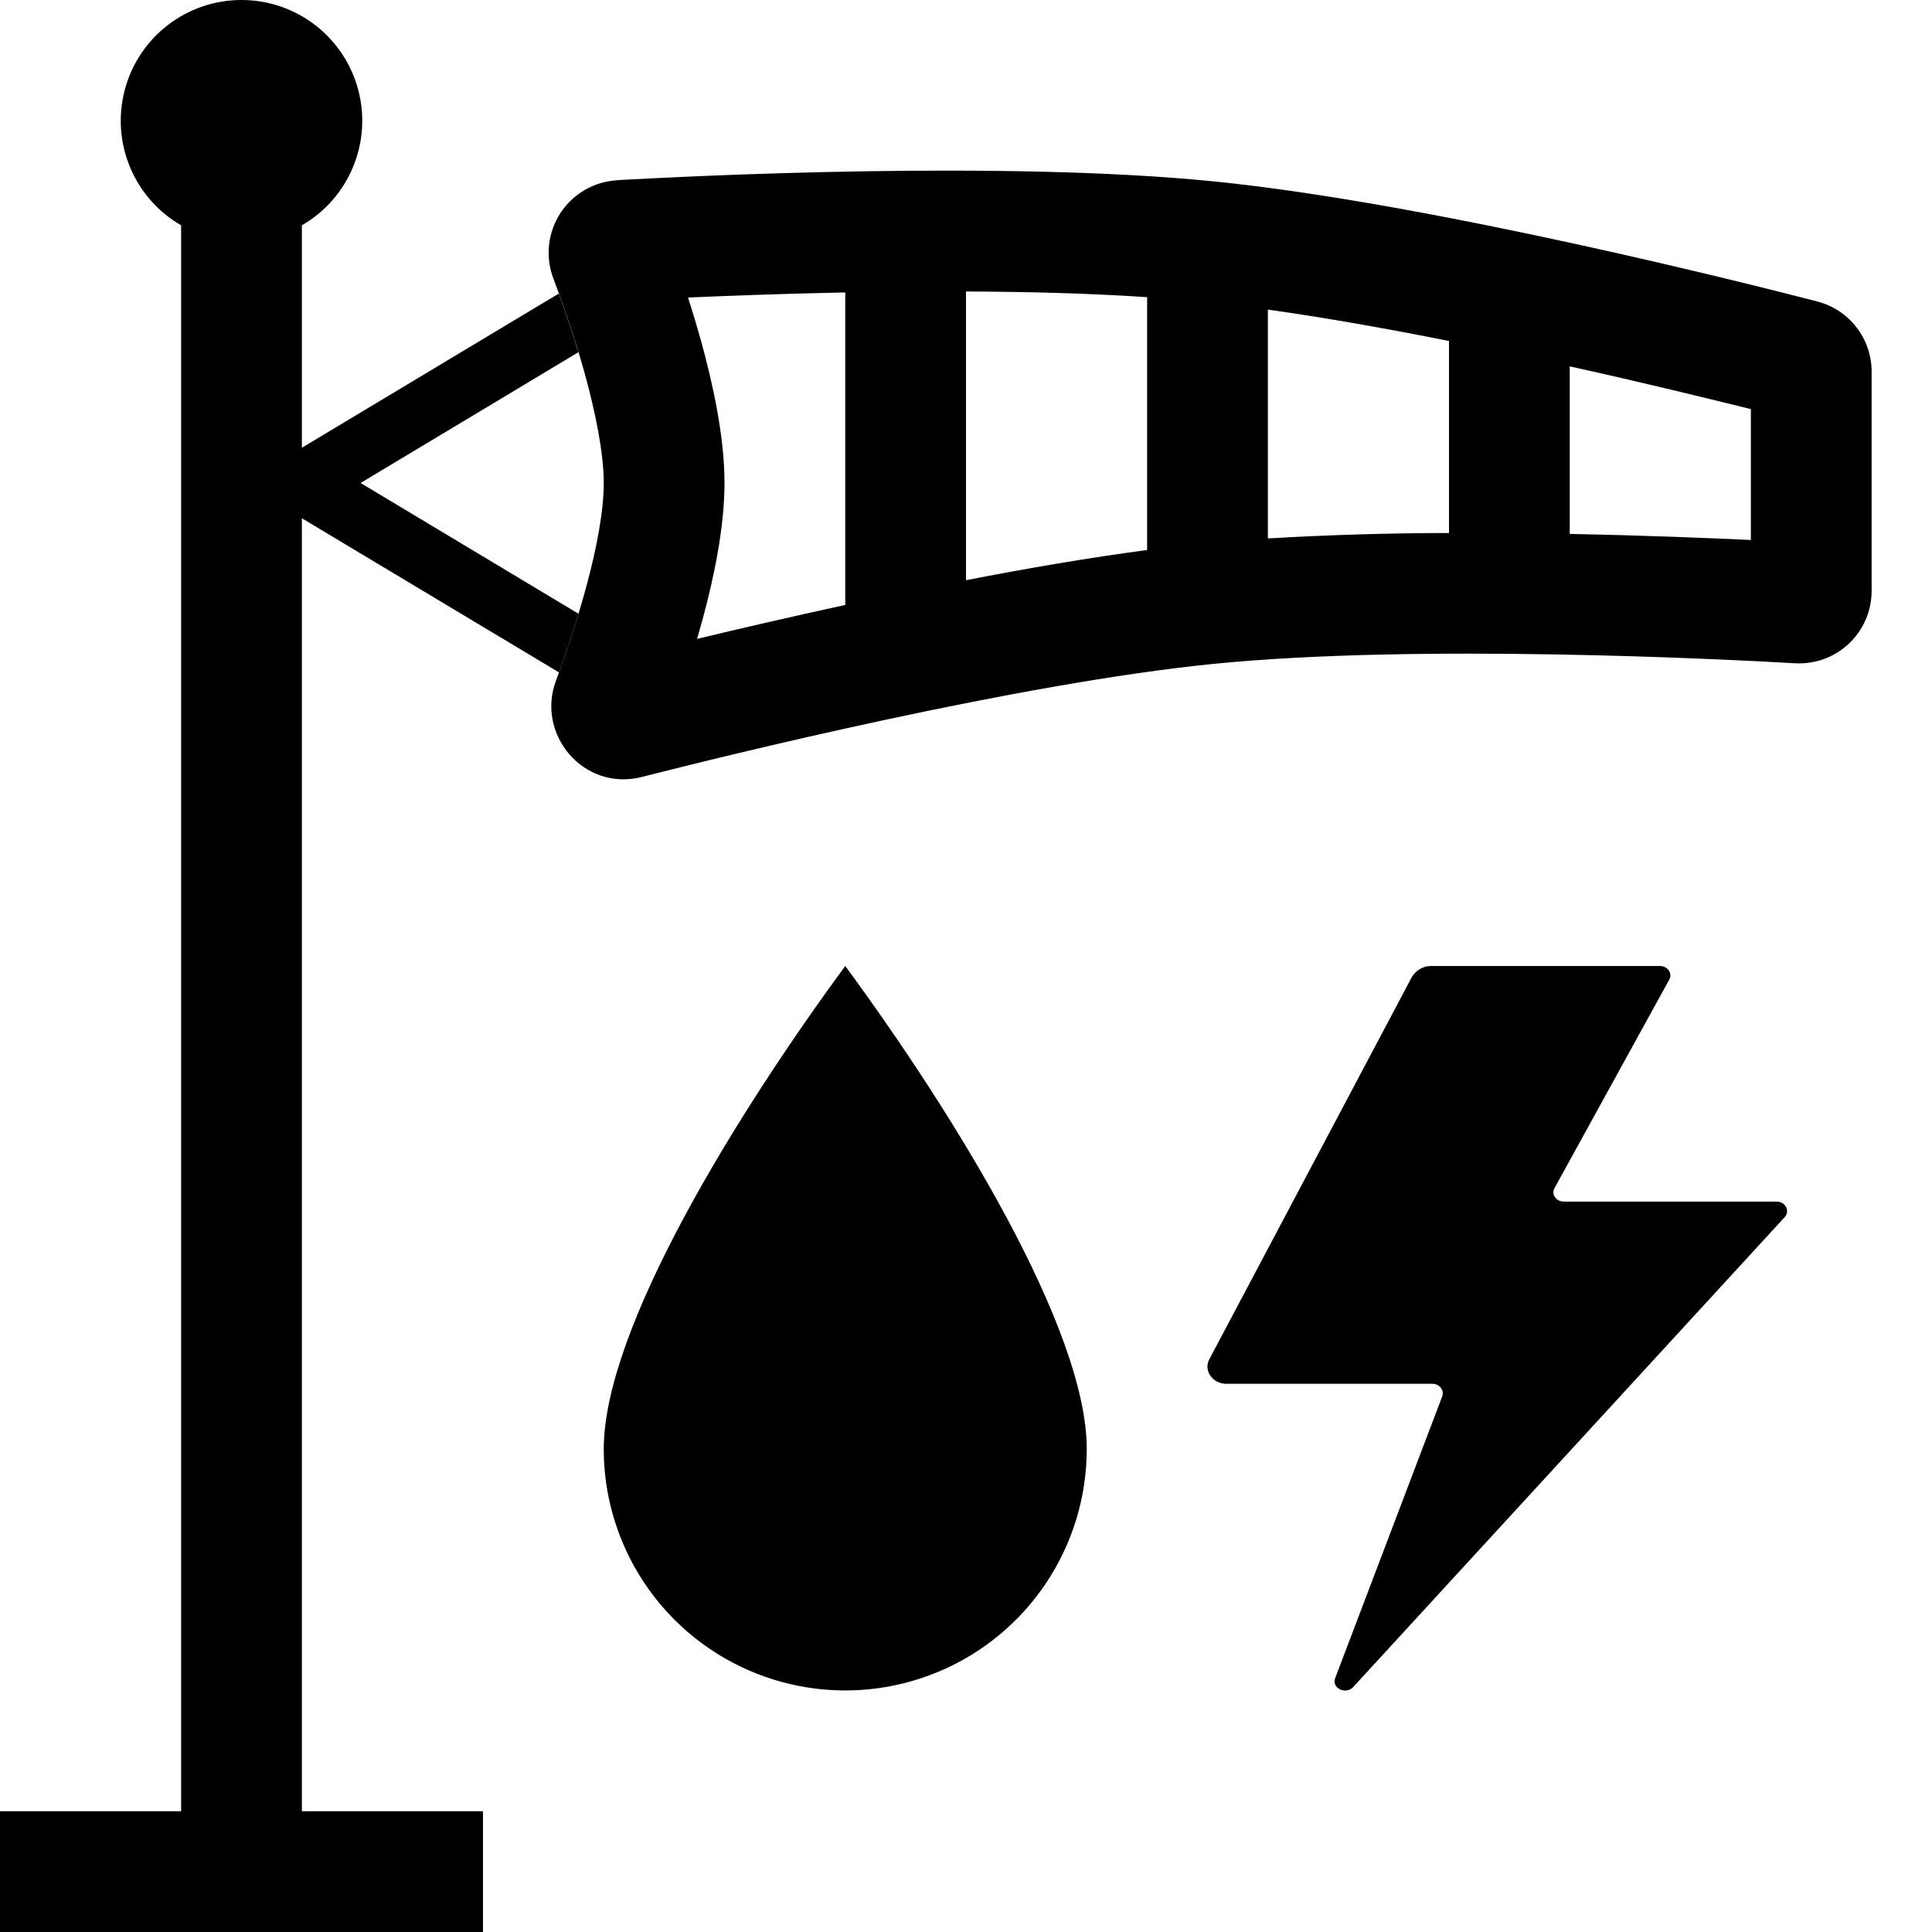
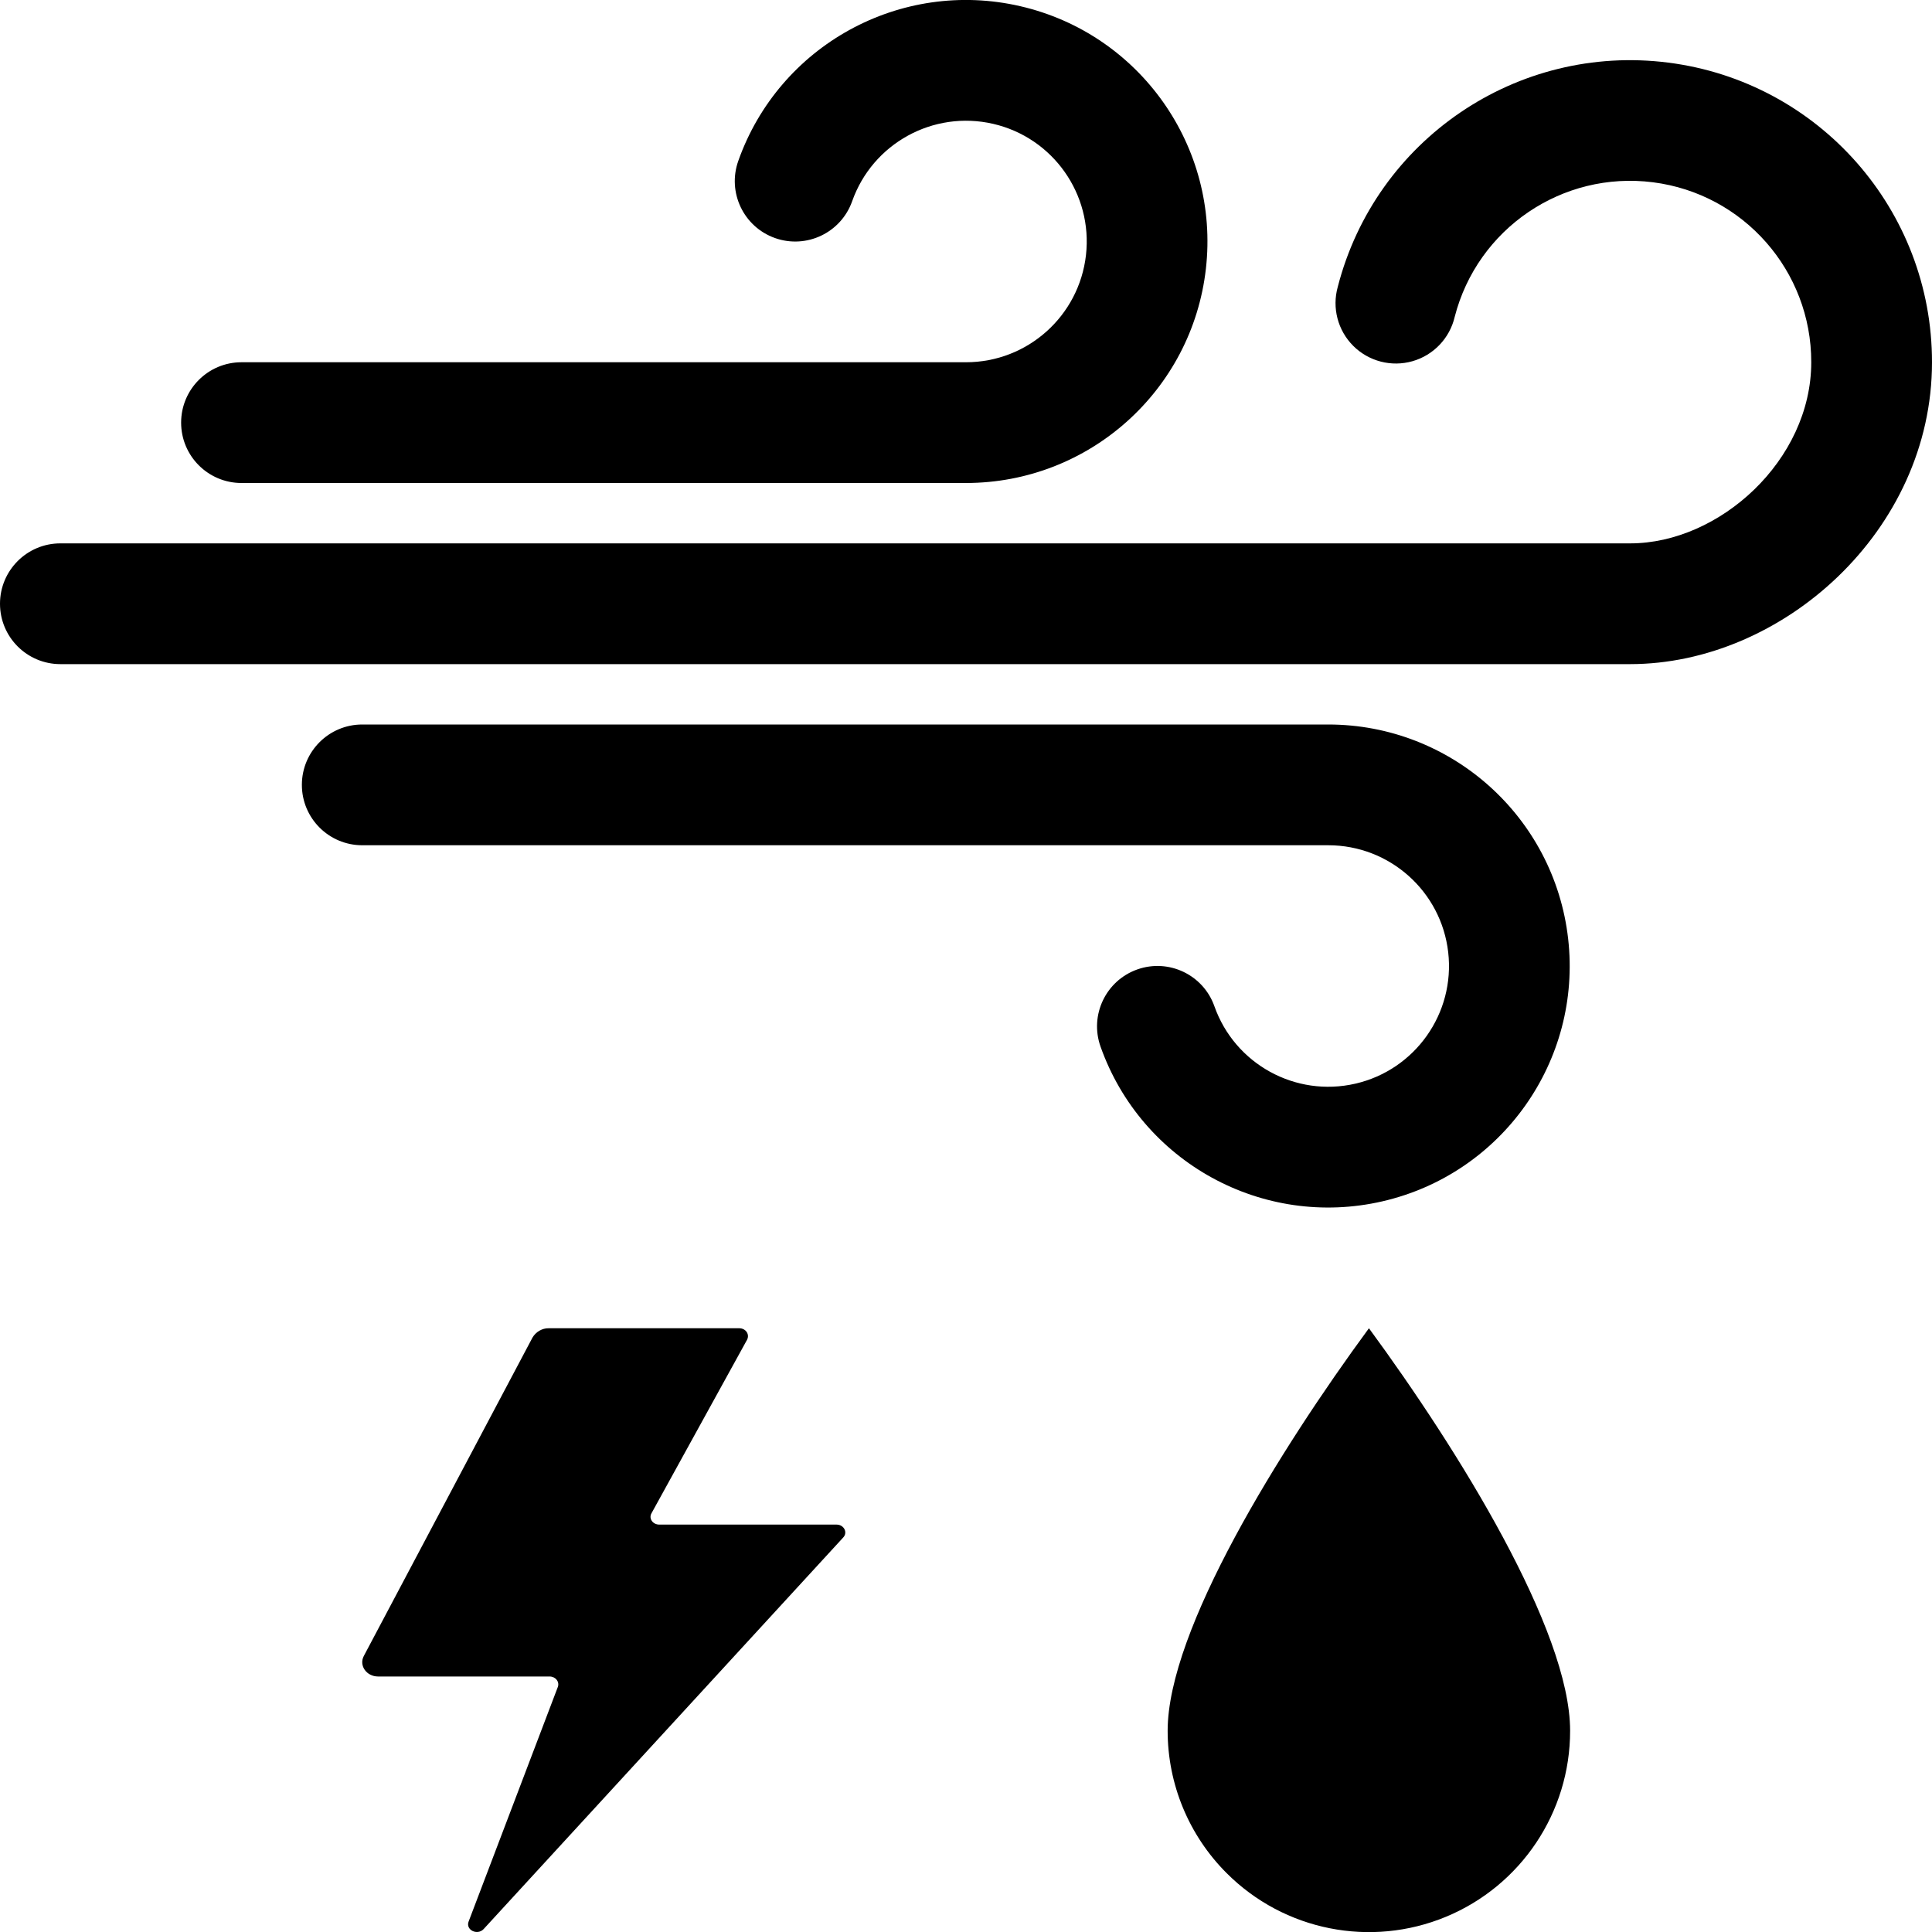
<svg xmlns="http://www.w3.org/2000/svg" width="16" height="16" fill="currentColor" class="qi-1020" viewBox="0 0 16 16">
-   <path d="M2.5 1.866a1 1 0 1 0-1 0V15H0v1h4v-1H2.5V4.292l2.13 1.277c.046-.129.105-.298.161-.486L2.986 4 4.79 2.917a9.43 9.43 0 0 0-.162-.486L2.5 3.708V1.866Z" />
-   <path d="M5.698 2.464c.346-.015.8-.032 1.302-.042V5.01c-.46.1-.882.198-1.227.281l.048-.171C5.914 4.775 6 4.364 6 4c0-.383-.096-.82-.195-1.18a9.243 9.243 0 0 0-.107-.356ZM8 2.414c.509.002 1.026.015 1.5.047v2.094c-.477.063-.992.151-1.5.25V2.413Zm2.5.15c.478.067.995.159 1.5.26v1.59a26.44 26.44 0 0 0-1.5.045V2.564Zm2.5.47c.62.137 1.16.27 1.5.354v1.084c-.368-.017-.9-.039-1.5-.05V3.034ZM5.11 1.493a.601.601 0 0 0-.527.814c.06.159.167.454.258.781.093.337.159.668.159.912 0 .23-.058.54-.145.86a9.06 9.06 0 0 1-.251.778c-.166.444.23.92.713.796.706-.18 3.118-.775 4.733-.936 1.693-.17 4.26-.037 4.817-.005a.6.6 0 0 0 .633-.6V3.077a.6.6 0 0 0-.449-.58c-.47-.122-3.184-.813-5.001-.995-1.75-.175-4.328-.044-4.94-.01Zm7.841 8.458c-.064 0-.106-.06-.077-.112l.95-1.726c.029-.052-.013-.113-.077-.113h-1.894a.176.176 0 0 0-.092.024.19.19 0 0 0-.069.068l-1.677 3.165c-.05.094.027.203.142.203h1.705c.06 0 .1.053.082.104l-.886 2.332c-.034.083.086.142.148.076l3.574-3.892c.046-.05.007-.129-.066-.129H12.95Zm-7.365 3.463A2 2 0 0 1 5 12c0-1 1.11-2.79 2-4 .89 1.21 2 3 2 4a2 2 0 0 1-3.414 1.414Z" />
+   <path d="M2 3h6a1 1 0 1 0-.943-1.333.5.5 0 1 1-.943-.334A2 2 0 1 1 8 4H2a.5.5 0 0 1 0-1Z" />
+   <path d="M11.079 2.375A2.5 2.5 0 0 1 16 3c0 1.397-1.24 2.5-2.5 2.5H.5a.5.5 0 0 1 0-1h13c.74 0 1.5-.688 1.5-1.5a1.5 1.5 0 0 0-2.953-.375.5.5 0 1 1-.968-.25ZM2.5 6.5A.5.5 0 0 1 3 6h8a2 2 0 1 1-1.886 2.667.5.5 0 1 1 .943-.334A1 1 0 1 0 11 7H3a.5.5 0 0 1-.5-.5Zm2.96 6.126c-.054 0-.089-.05-.065-.093l.792-1.438C6.21 11.05 6.176 11 6.122 11H4.544a.147.147 0 0 0-.076.02.158.158 0 0 0-.058.057l-1.397 2.637c-.042.079.022.17.118.17h1.42c.05 0 .084.043.069.086l-.739 1.943c-.027.07.072.118.124.063l2.978-3.243c.04-.042.006-.107-.055-.107H5.46Zm4.698 2.886a1.666 1.666 0 0 1-.488-1.179c0-.833.926-2.325 1.667-3.333.74 1.008 1.666 2.5 1.666 3.333a1.666 1.666 0 0 1-2.845 1.179Z" />
</svg>
